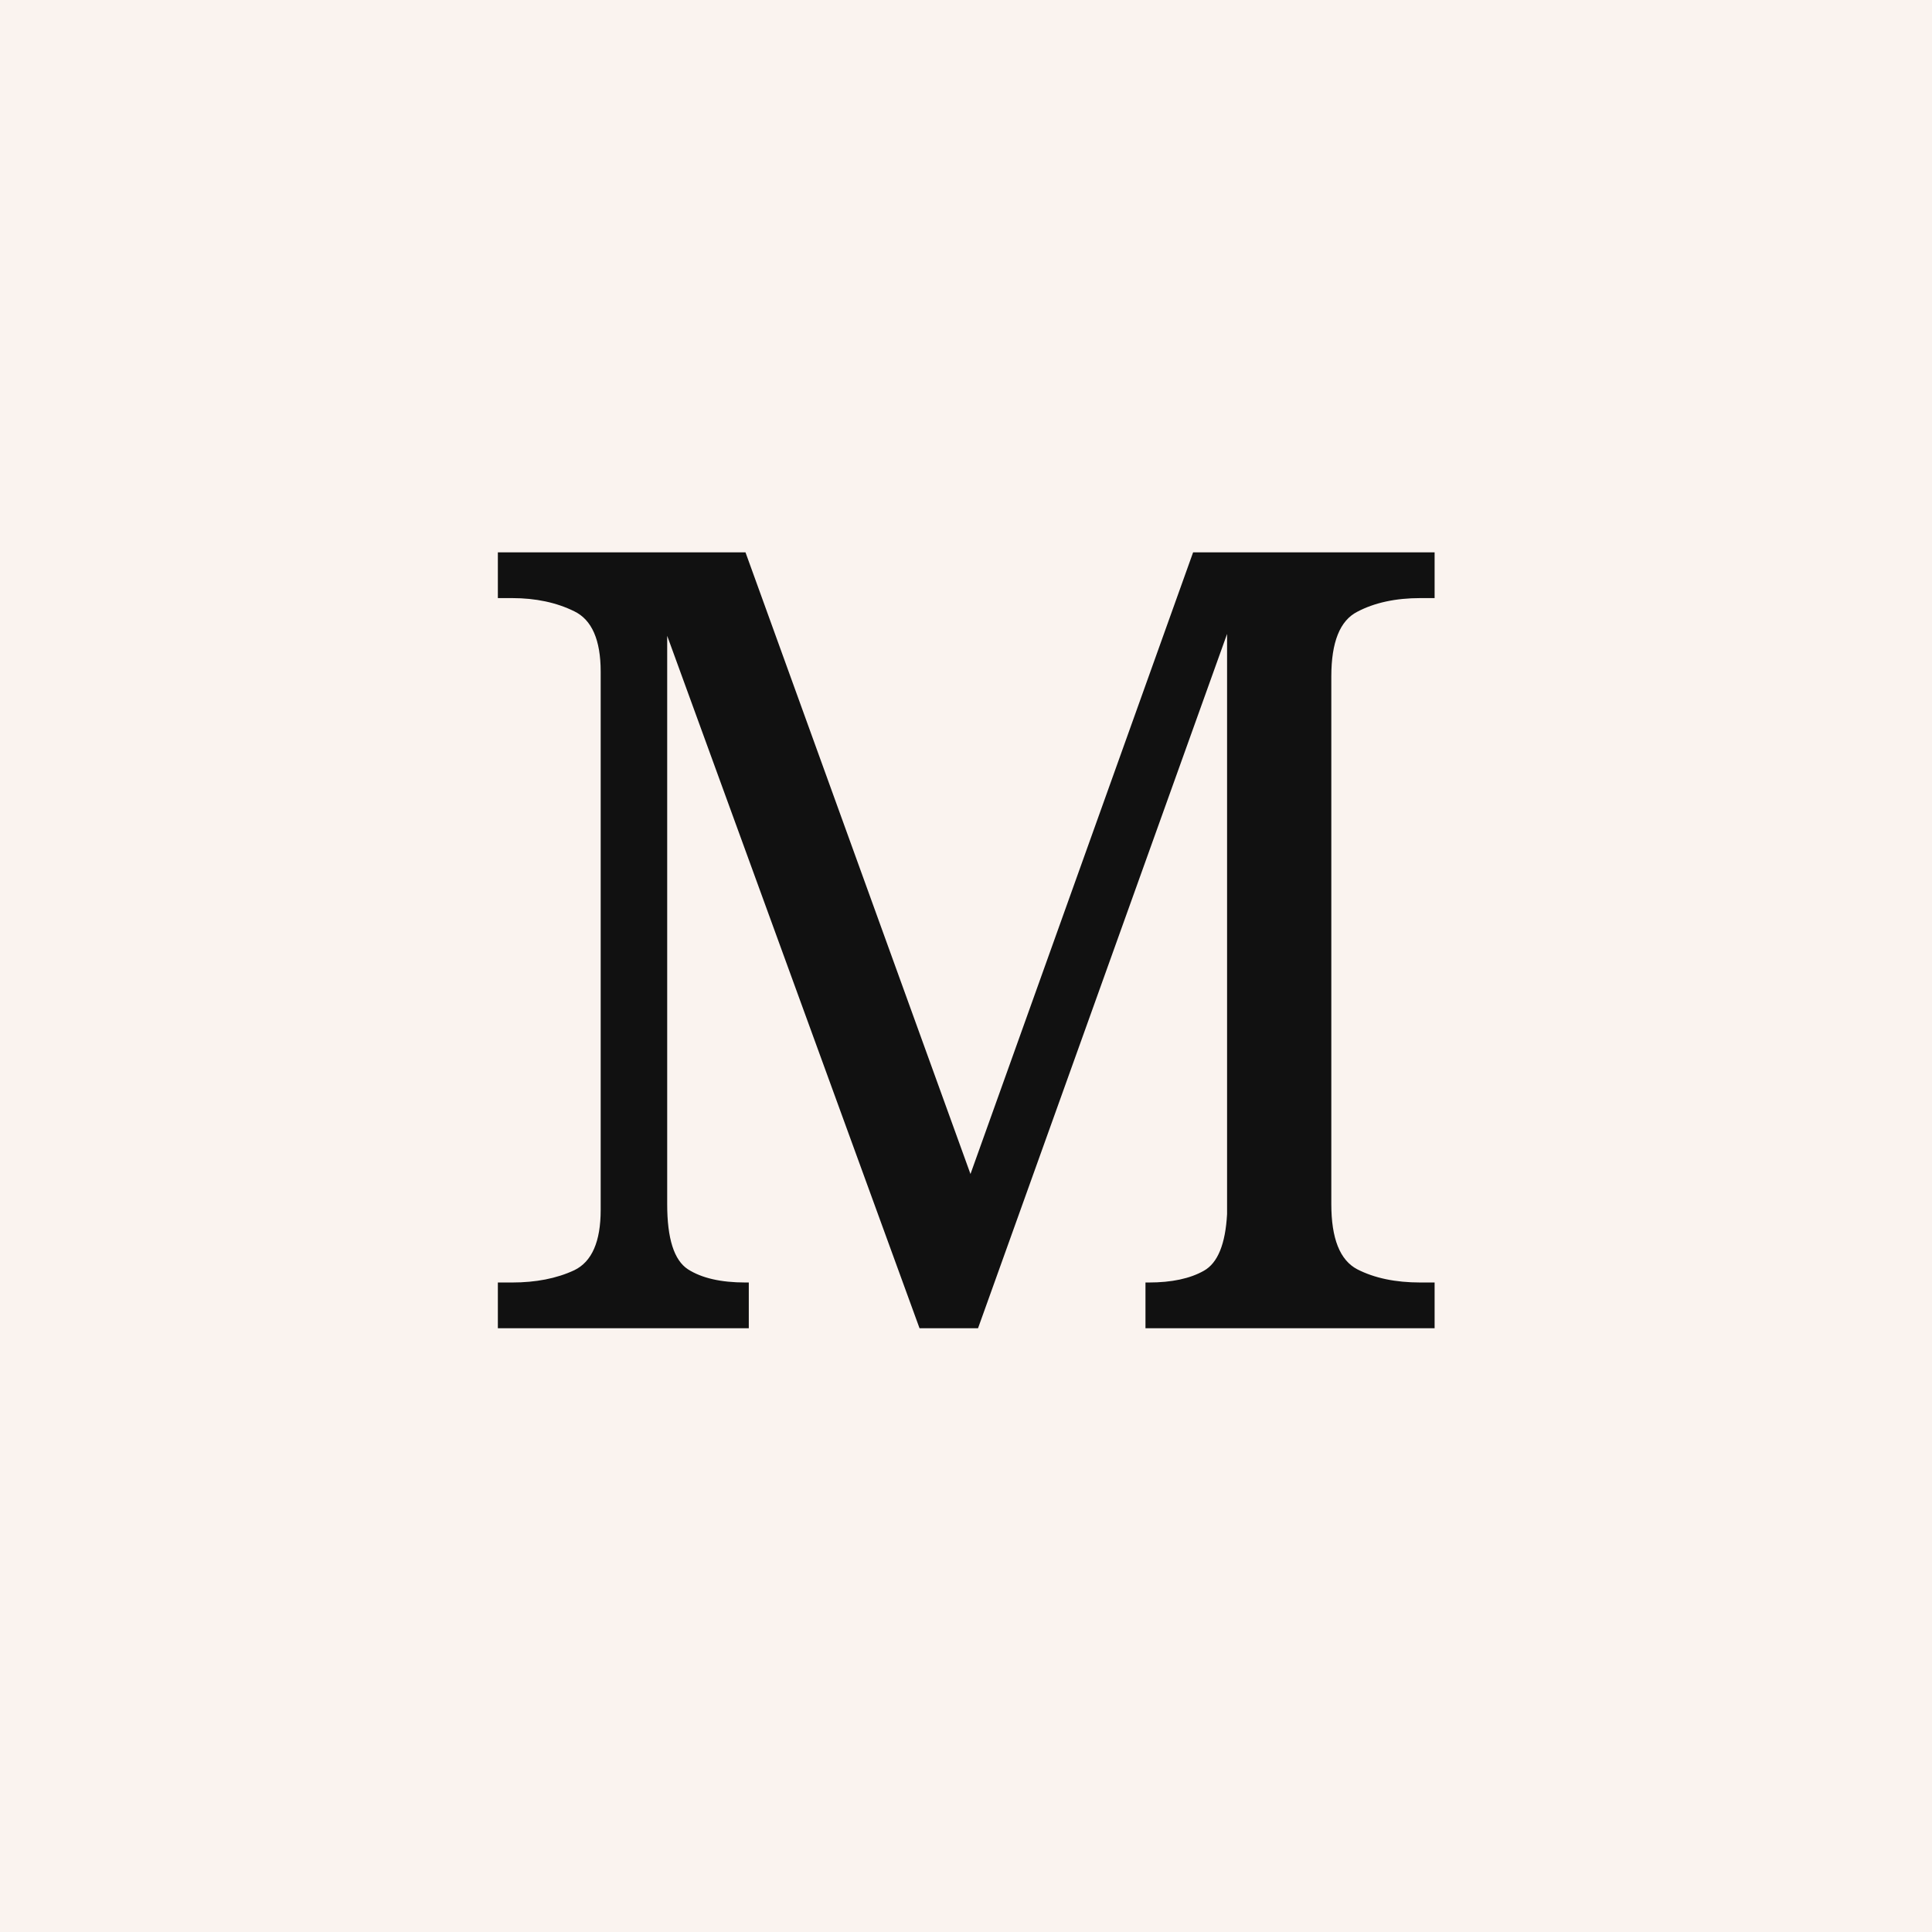
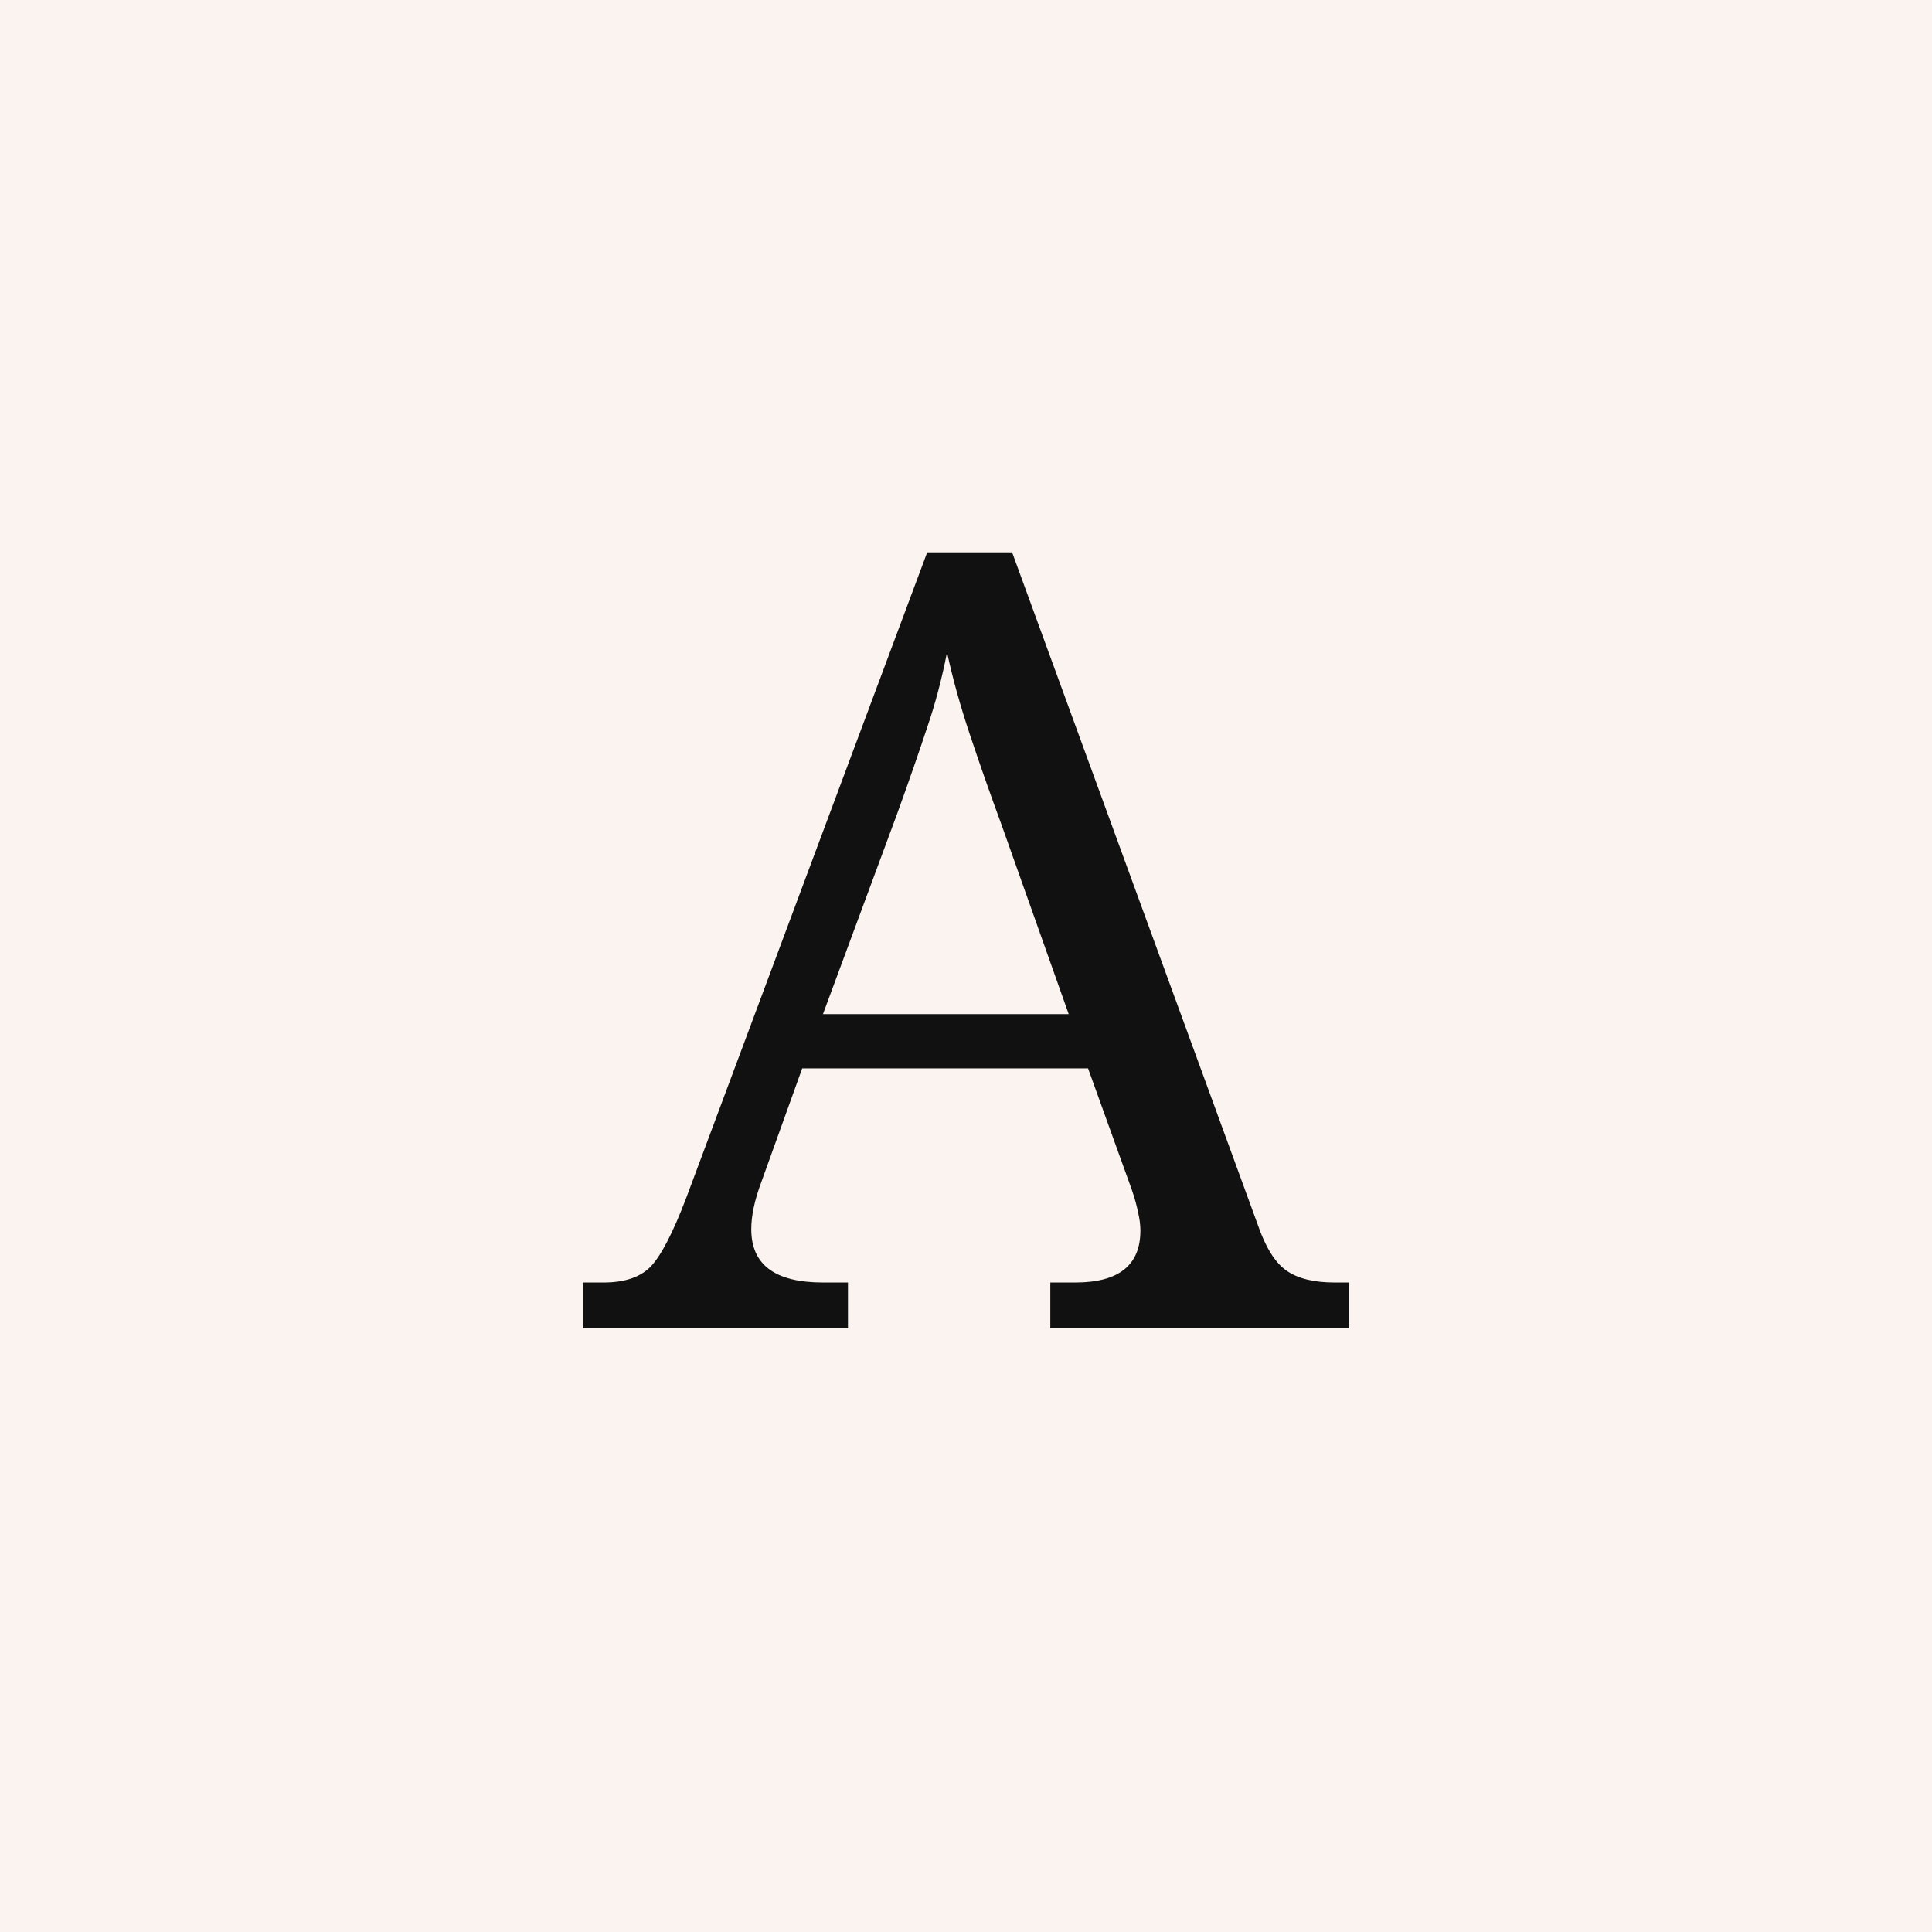
<svg xmlns="http://www.w3.org/2000/svg" viewBox="0 0 64 64">
  <rect width="64" height="64" fill="#FAF3EF" />
-   <text x="32" y="44" font-family="Georgia, serif" font-size="36" text-anchor="middle" fill="#111111">M</text>
+   <text x="32" y="44" font-family="Georgia, serif" font-size="36" text-anchor="middle" fill="#111111">A</text>
</svg>
